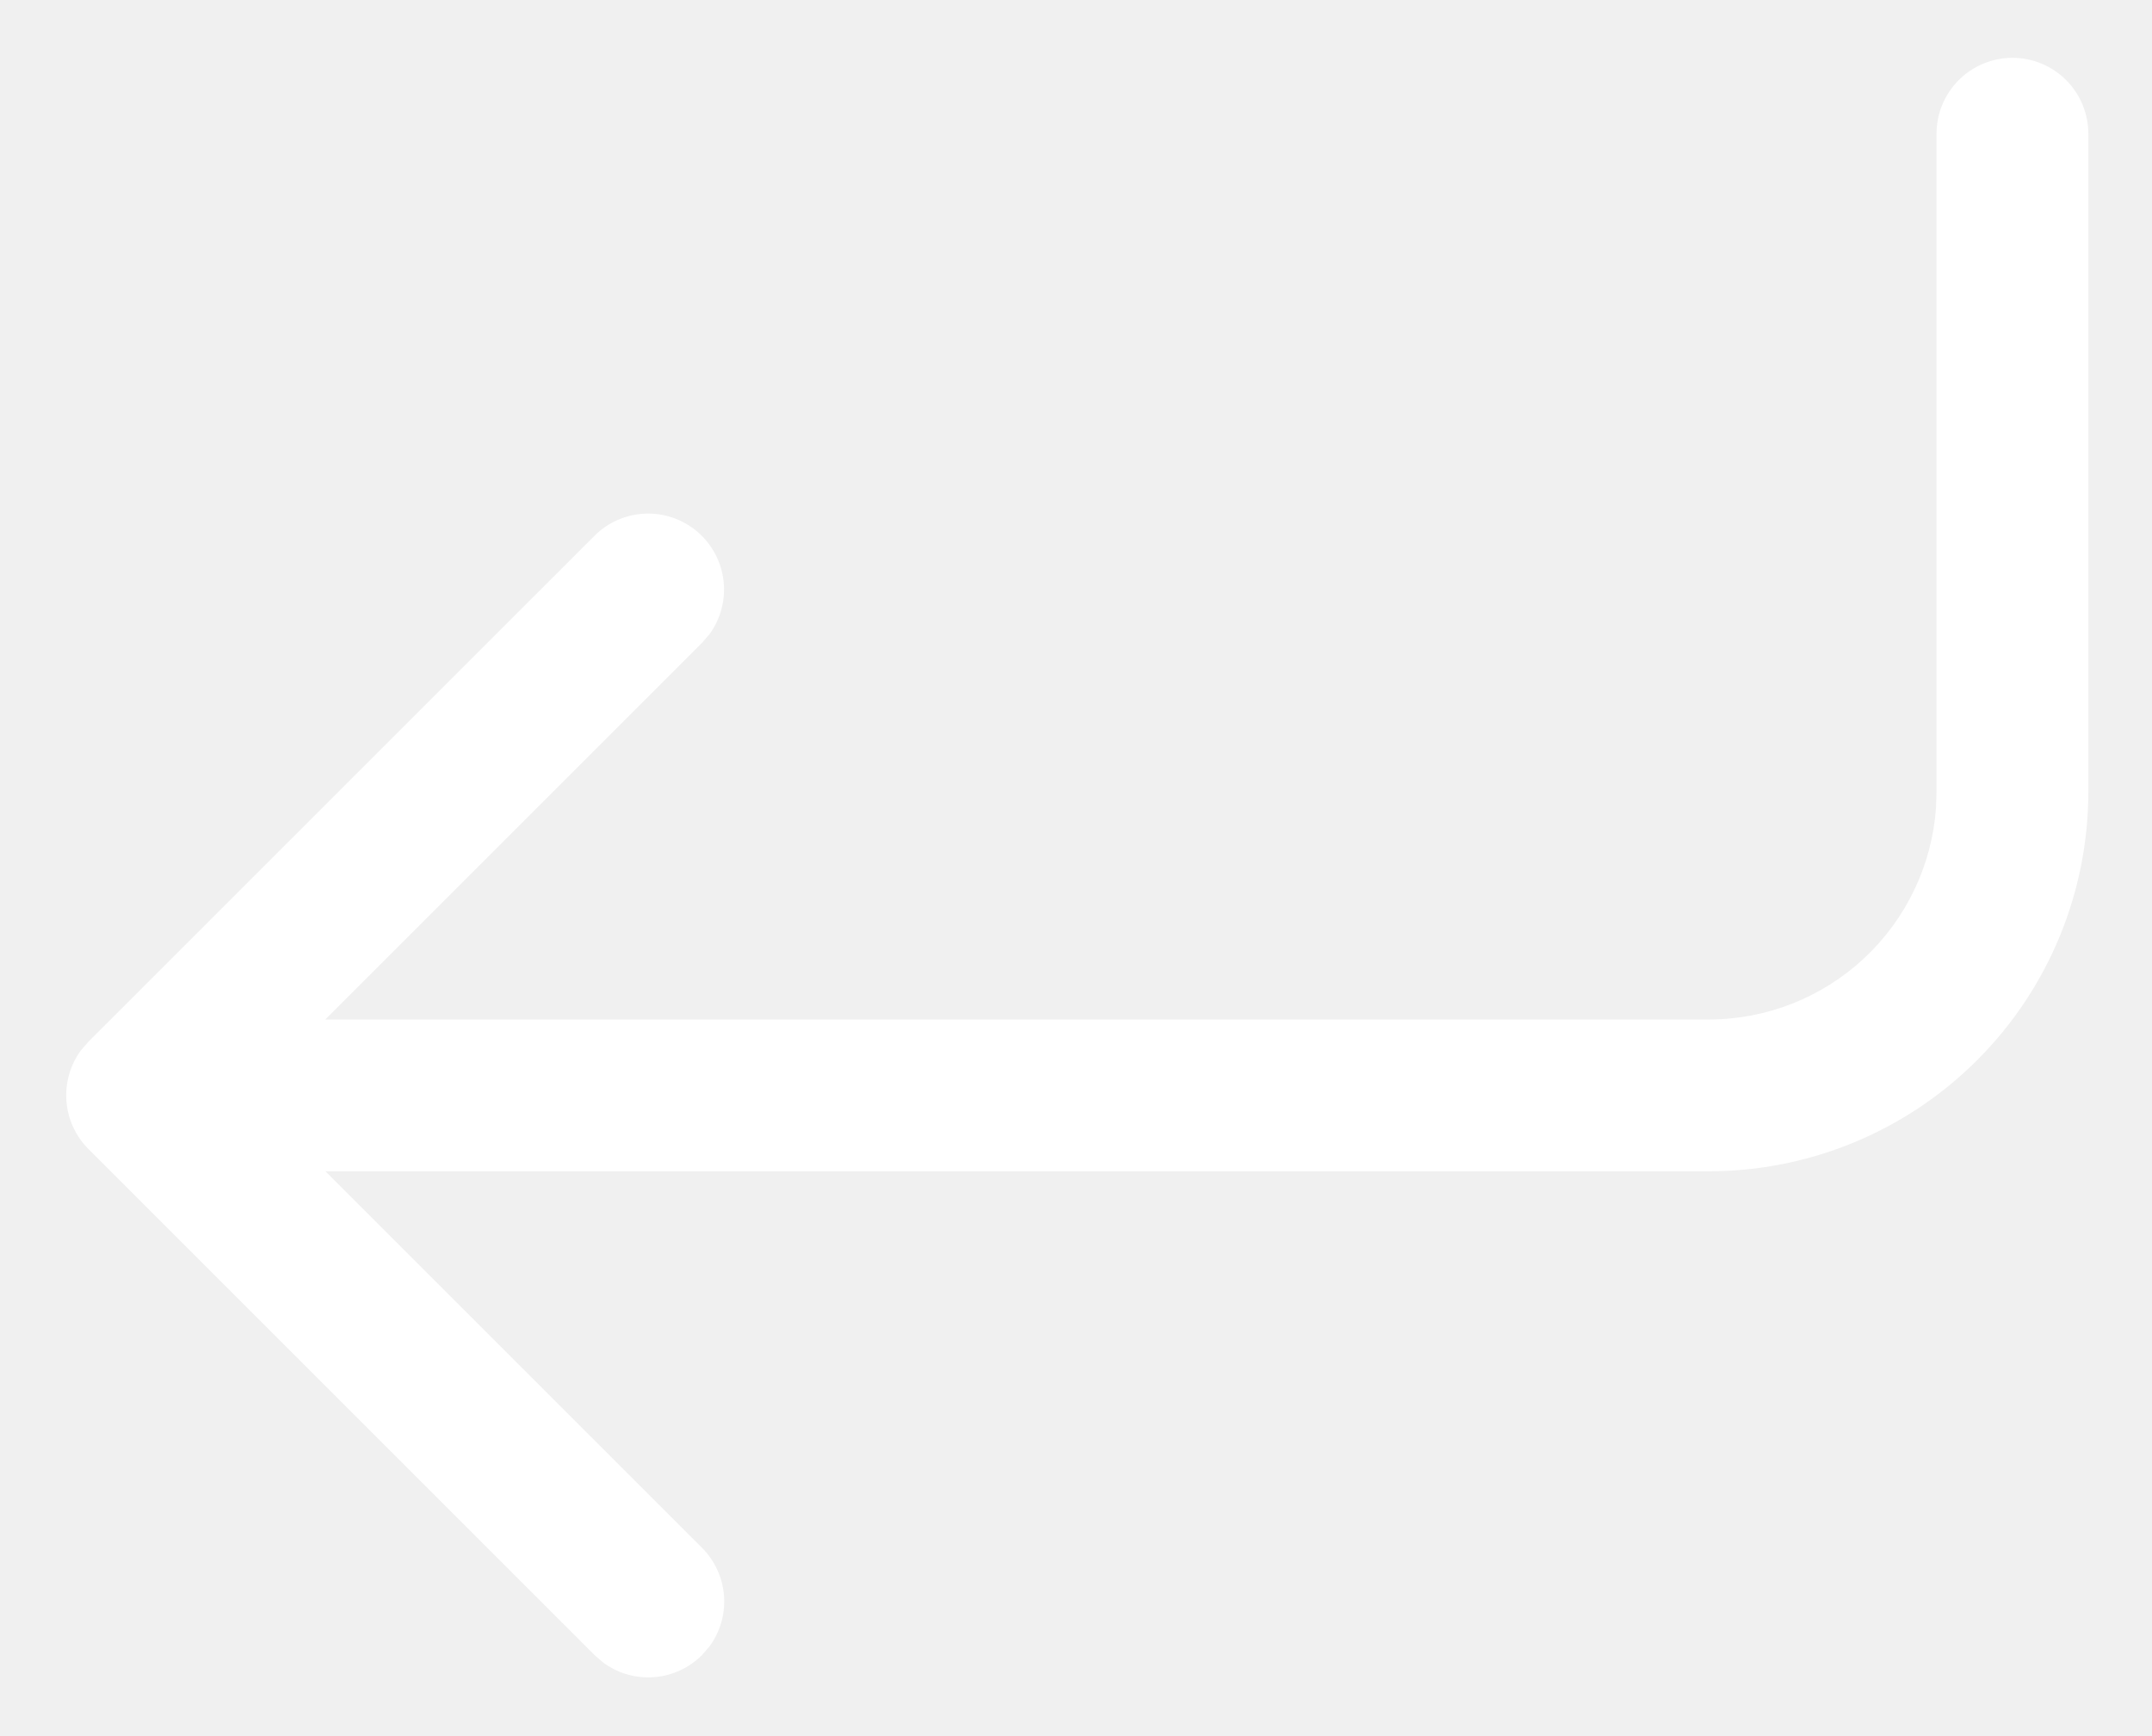
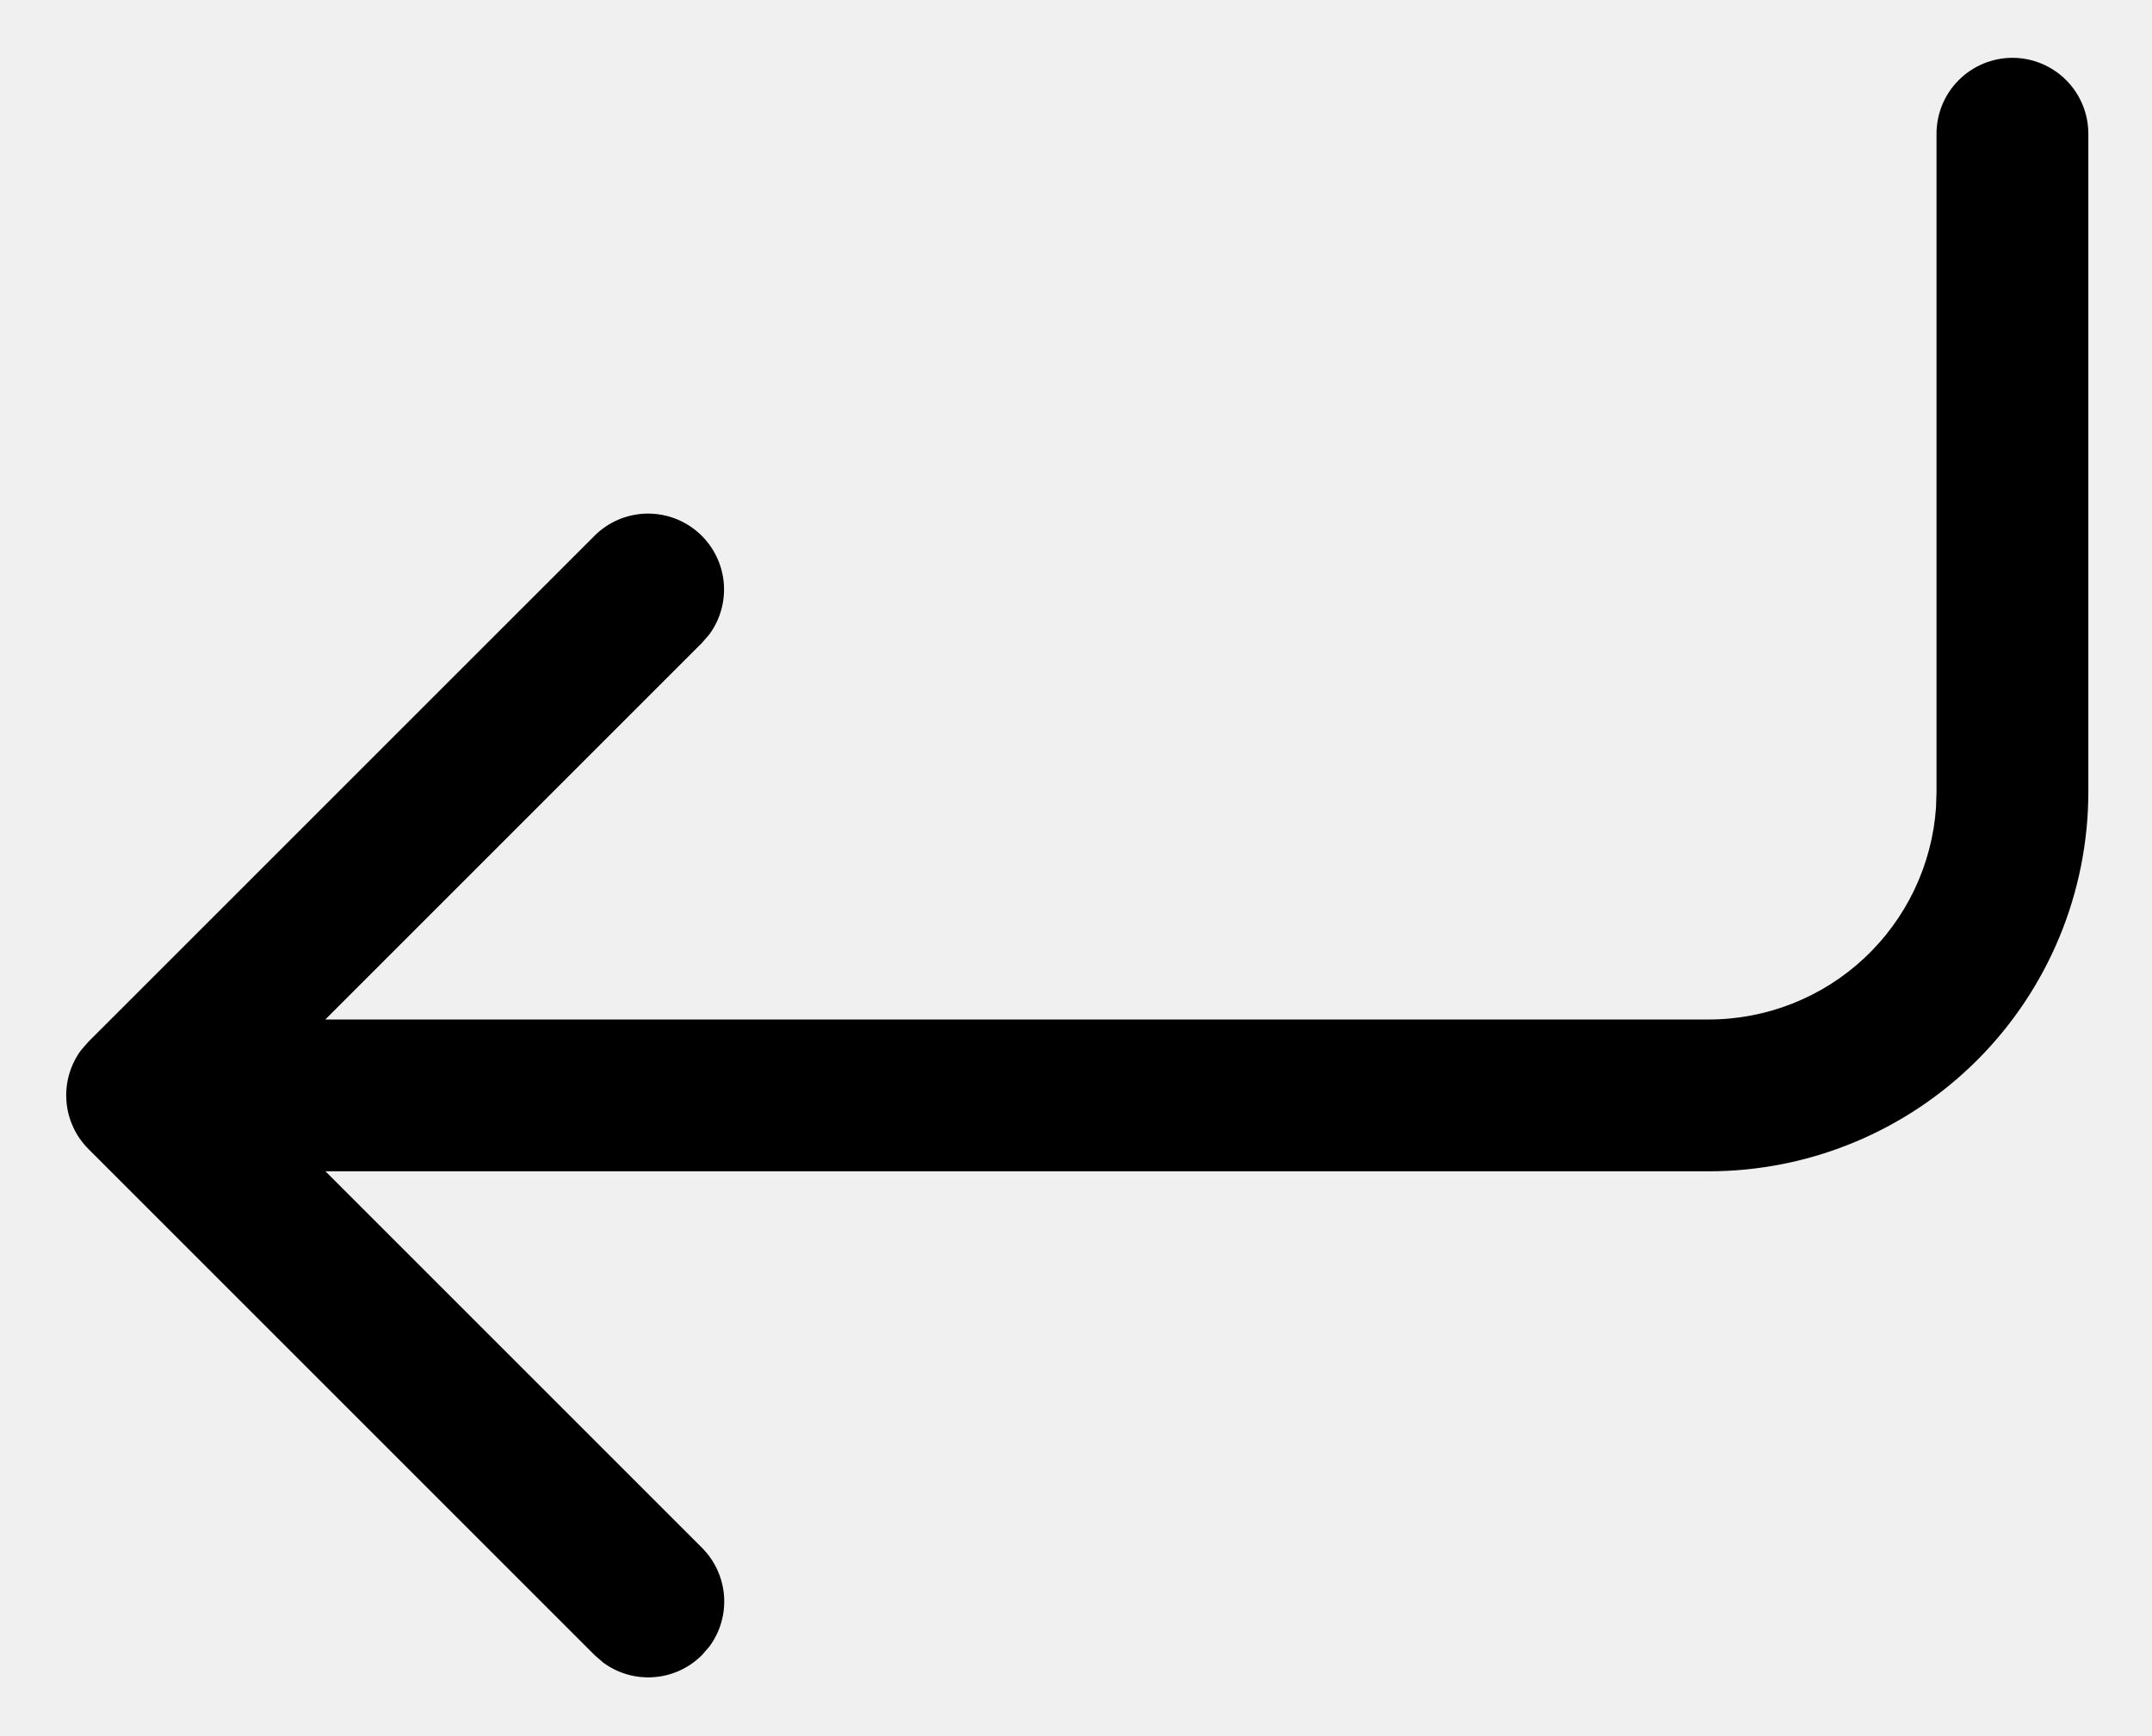
<svg xmlns="http://www.w3.org/2000/svg" width="31" height="25" viewBox="0 0 31 25" fill="none">
-   <path d="M28.99 0.833C29.28 0.833 29.558 0.949 29.763 1.154C29.968 1.359 30.083 1.637 30.083 1.927V11.406C30.083 12.857 29.507 14.248 28.482 15.273C27.456 16.299 26.065 16.875 24.615 16.875H4.688L10.113 22.3C10.298 22.485 10.41 22.731 10.43 22.992C10.449 23.253 10.374 23.513 10.218 23.723L10.111 23.846C9.926 24.031 9.681 24.144 9.42 24.163C9.158 24.183 8.899 24.108 8.688 23.952L8.566 23.846L1.274 16.554C1.089 16.369 0.976 16.123 0.957 15.862C0.937 15.601 1.012 15.341 1.167 15.131L1.274 15.008L8.566 7.717C8.761 7.523 9.022 7.41 9.297 7.4C9.573 7.39 9.841 7.485 10.05 7.664C10.258 7.844 10.392 8.096 10.423 8.369C10.454 8.643 10.381 8.918 10.218 9.14L10.111 9.263L4.686 14.688H24.615C25.446 14.688 26.247 14.372 26.854 13.805C27.462 13.237 27.832 12.46 27.889 11.631L27.896 11.406V1.927C27.896 1.637 28.011 1.359 28.216 1.154C28.421 0.949 28.7 0.833 28.99 0.833Z" fill="white" />
+   <path d="M28.99 0.833C29.28 0.833 29.558 0.949 29.763 1.154C29.968 1.359 30.083 1.637 30.083 1.927V11.406C30.083 12.857 29.507 14.248 28.482 15.273C27.456 16.299 26.065 16.875 24.615 16.875H4.688L10.113 22.3C10.298 22.485 10.41 22.731 10.43 22.992C10.449 23.253 10.374 23.513 10.218 23.723L10.111 23.846C9.926 24.031 9.681 24.144 9.42 24.163C9.158 24.183 8.899 24.108 8.688 23.952L8.566 23.846L1.274 16.554C1.089 16.369 0.976 16.123 0.957 15.862C0.937 15.601 1.012 15.341 1.167 15.131L1.274 15.008L8.566 7.717C8.761 7.523 9.022 7.41 9.297 7.4C9.573 7.39 9.841 7.485 10.05 7.664C10.258 7.844 10.392 8.096 10.423 8.369C10.454 8.643 10.381 8.918 10.218 9.14L10.111 9.263L4.686 14.688H24.615C25.446 14.688 26.247 14.372 26.854 13.805C27.462 13.237 27.832 12.46 27.889 11.631L27.896 11.406V1.927C27.896 1.637 28.011 1.359 28.216 1.154C28.421 0.949 28.7 0.833 28.99 0.833Z" fill="black" />
</svg>
